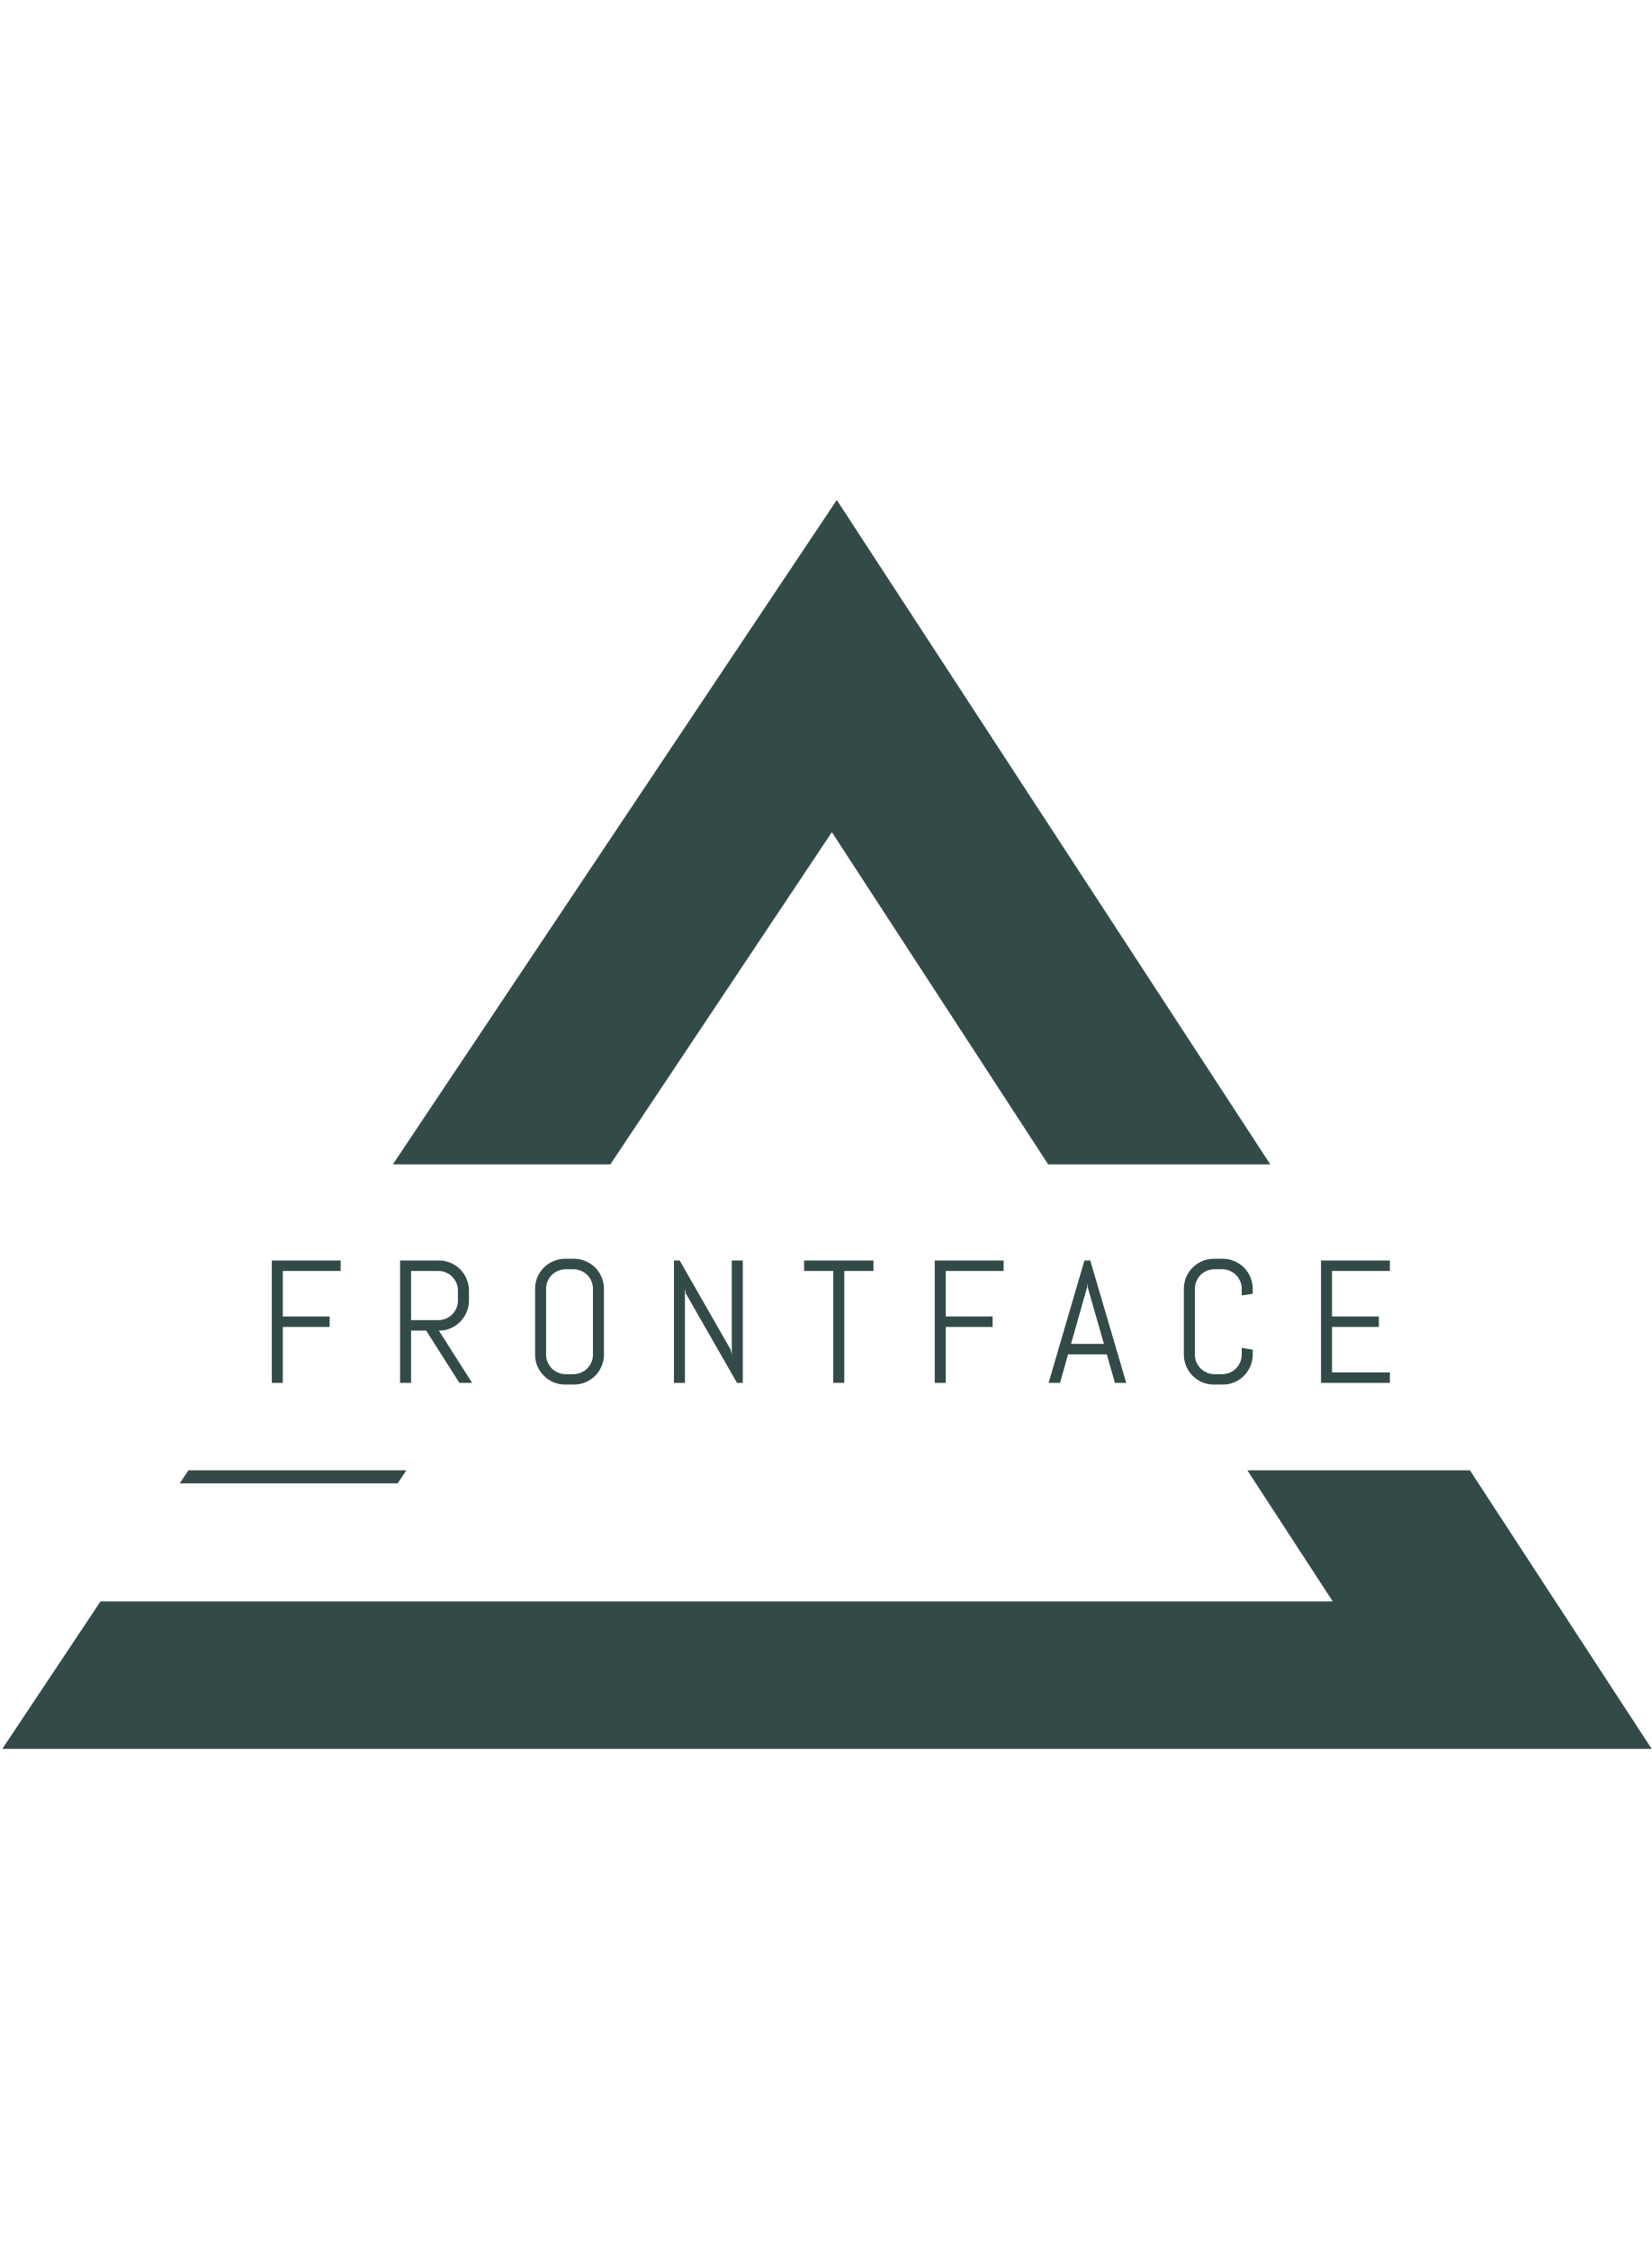
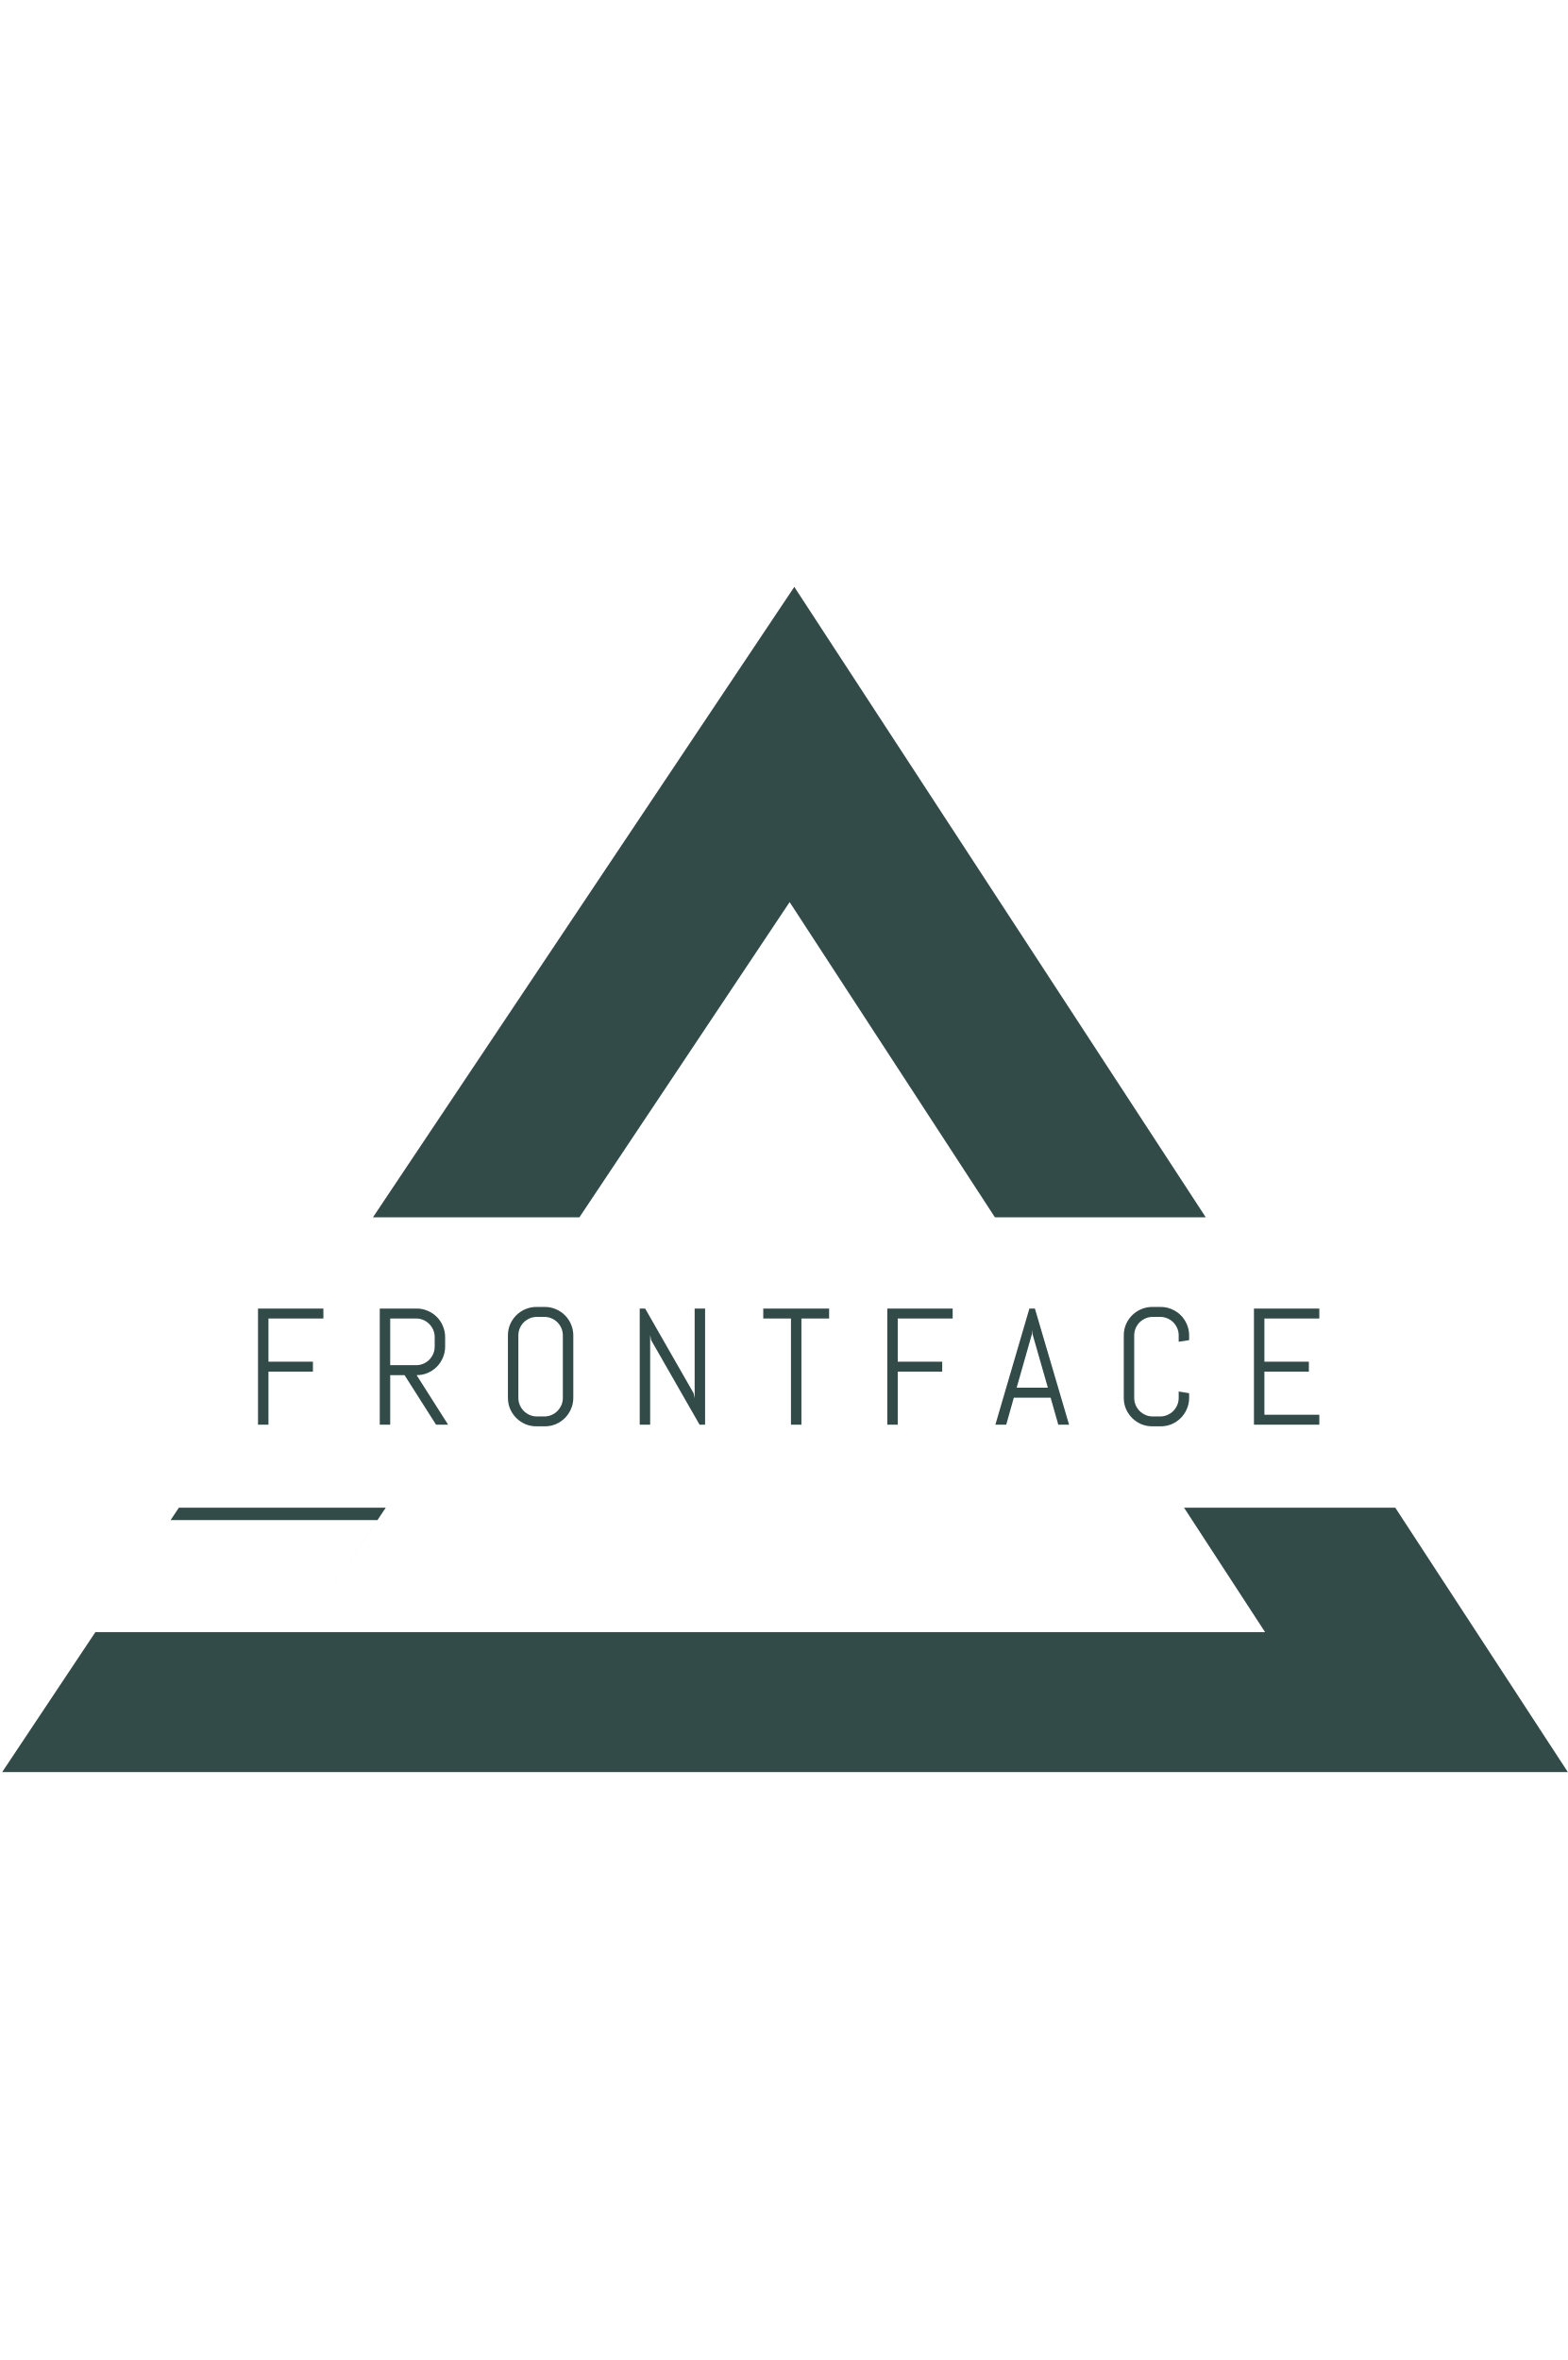
- <svg xmlns="http://www.w3.org/2000/svg" width="210" height="286" viewBox="0 0 378 286" fill="none">
+ <svg xmlns="http://www.w3.org/2000/svg" width="190" height="286" viewBox="0 0 378 286" fill="none">
  <path fill-rule="evenodd" clip-rule="evenodd" d="M290.706 152L191.501 0L89.914 152H139.691L190.376 76L239.873 152H290.706ZM336.393 222H285.462L305 252H73L93.007 222H43.13L41.125 225H91L73 252H23L0.523 285.75H378L336.393 222Z" fill="#334B48" />
  <path d="M64.723 176.395V186.805H75.445V189.207H64.723V202H62.203V173.992H77.965V176.395H64.723ZM105.133 202L97.535 190.047H94.078V202H91.559V173.992H100.445C101.396 173.992 102.288 174.174 103.121 174.539C103.954 174.891 104.684 175.379 105.309 176.004C105.934 176.629 106.422 177.365 106.773 178.211C107.138 179.044 107.32 179.936 107.32 180.887V183.152C107.32 184.103 107.138 185.001 106.773 185.848C106.422 186.681 105.934 187.41 105.309 188.035C104.684 188.66 103.954 189.155 103.121 189.52C102.288 189.871 101.396 190.047 100.445 190.047L108.043 202H105.133ZM104.801 180.887C104.801 180.262 104.684 179.682 104.449 179.148C104.215 178.602 103.896 178.126 103.492 177.723C103.089 177.306 102.613 176.98 102.066 176.746C101.533 176.512 100.953 176.395 100.328 176.395H94.078V187.645H100.328C100.953 187.645 101.533 187.527 102.066 187.293C102.613 187.059 103.089 186.74 103.492 186.336C103.896 185.919 104.215 185.444 104.449 184.91C104.684 184.363 104.801 183.777 104.801 183.152V180.887ZM138.219 195.516C138.219 196.466 138.036 197.358 137.672 198.191C137.32 199.025 136.832 199.754 136.207 200.379C135.582 201.004 134.853 201.499 134.02 201.863C133.186 202.215 132.294 202.391 131.344 202.391H129.352C128.401 202.391 127.503 202.215 126.656 201.863C125.823 201.499 125.094 201.004 124.469 200.379C123.844 199.754 123.349 199.025 122.984 198.191C122.633 197.358 122.457 196.466 122.457 195.516V180.477C122.457 179.526 122.633 178.634 122.984 177.801C123.349 176.967 123.844 176.238 124.469 175.613C125.094 174.988 125.823 174.5 126.656 174.148C127.503 173.784 128.401 173.602 129.352 173.602H131.344C132.294 173.602 133.186 173.784 134.02 174.148C134.853 174.5 135.582 174.988 136.207 175.613C136.832 176.238 137.32 176.967 137.672 177.801C138.036 178.634 138.219 179.526 138.219 180.477V195.516ZM135.699 180.477C135.699 179.852 135.582 179.272 135.348 178.738C135.113 178.191 134.794 177.716 134.391 177.312C133.987 176.909 133.512 176.59 132.965 176.355C132.431 176.121 131.852 176.004 131.227 176.004H129.469C128.844 176.004 128.258 176.121 127.711 176.355C127.177 176.59 126.702 176.909 126.285 177.312C125.882 177.716 125.562 178.191 125.328 178.738C125.094 179.272 124.977 179.852 124.977 180.477V195.516C124.977 196.141 125.094 196.727 125.328 197.273C125.562 197.807 125.882 198.283 126.285 198.699C126.702 199.103 127.177 199.422 127.711 199.656C128.258 199.891 128.844 200.008 129.469 200.008H131.227C131.852 200.008 132.431 199.891 132.965 199.656C133.512 199.422 133.987 199.103 134.391 198.699C134.794 198.283 135.113 197.807 135.348 197.273C135.582 196.727 135.699 196.141 135.699 195.516V180.477ZM168.668 202L156.988 181.609L156.754 180.398V202H154.234V173.992H155.543L167.223 194.402L167.477 195.594V173.992H169.996V202H168.668ZM193.219 176.395V202H190.699V176.395H184.02V173.992H199.898V176.395H193.219ZM216.441 176.395V186.805H227.164V189.207H216.441V202H213.922V173.992H229.684V176.395H216.441ZM253.297 195.477H244.43L242.594 202H239.977L248.18 173.992H249.508L257.75 202H255.152L253.297 195.477ZM245.113 193.074H252.633L248.941 180.164L248.863 179.129L248.785 180.164L245.113 193.074ZM286.695 195.516C286.695 196.466 286.513 197.358 286.148 198.191C285.797 199.025 285.309 199.754 284.684 200.379C284.059 201.004 283.329 201.499 282.496 201.863C281.663 202.215 280.771 202.391 279.82 202.391H277.828C276.878 202.391 275.979 202.215 275.133 201.863C274.299 201.499 273.57 201.004 272.945 200.379C272.32 199.754 271.826 199.025 271.461 198.191C271.109 197.358 270.934 196.466 270.934 195.516V180.477C270.934 179.526 271.109 178.634 271.461 177.801C271.826 176.967 272.32 176.238 272.945 175.613C273.57 174.988 274.299 174.5 275.133 174.148C275.979 173.784 276.878 173.602 277.828 173.602H279.82C280.771 173.602 281.663 173.784 282.496 174.148C283.329 174.5 284.059 174.988 284.684 175.613C285.309 176.238 285.797 176.967 286.148 177.801C286.513 178.634 286.695 179.526 286.695 180.477V181.609L284.176 182V180.477C284.176 179.852 284.059 179.272 283.824 178.738C283.59 178.191 283.271 177.716 282.867 177.312C282.464 176.909 281.988 176.59 281.441 176.355C280.908 176.121 280.328 176.004 279.703 176.004H277.945C277.32 176.004 276.734 176.121 276.188 176.355C275.654 176.59 275.178 176.909 274.762 177.312C274.358 177.716 274.039 178.191 273.805 178.738C273.57 179.272 273.453 179.852 273.453 180.477V195.516C273.453 196.141 273.57 196.727 273.805 197.273C274.039 197.807 274.358 198.283 274.762 198.699C275.178 199.103 275.654 199.422 276.188 199.656C276.734 199.891 277.32 200.008 277.945 200.008H279.703C280.328 200.008 280.908 199.891 281.441 199.656C281.988 199.422 282.464 199.103 282.867 198.699C283.271 198.283 283.59 197.807 283.824 197.273C284.059 196.727 284.176 196.141 284.176 195.516V193.992L286.695 194.402V195.516ZM302.32 202V173.992H318.082V176.395H304.84V186.805H315.562V189.207H304.84V199.598H318.082V202H302.32Z" fill="#334B48" />
</svg>
